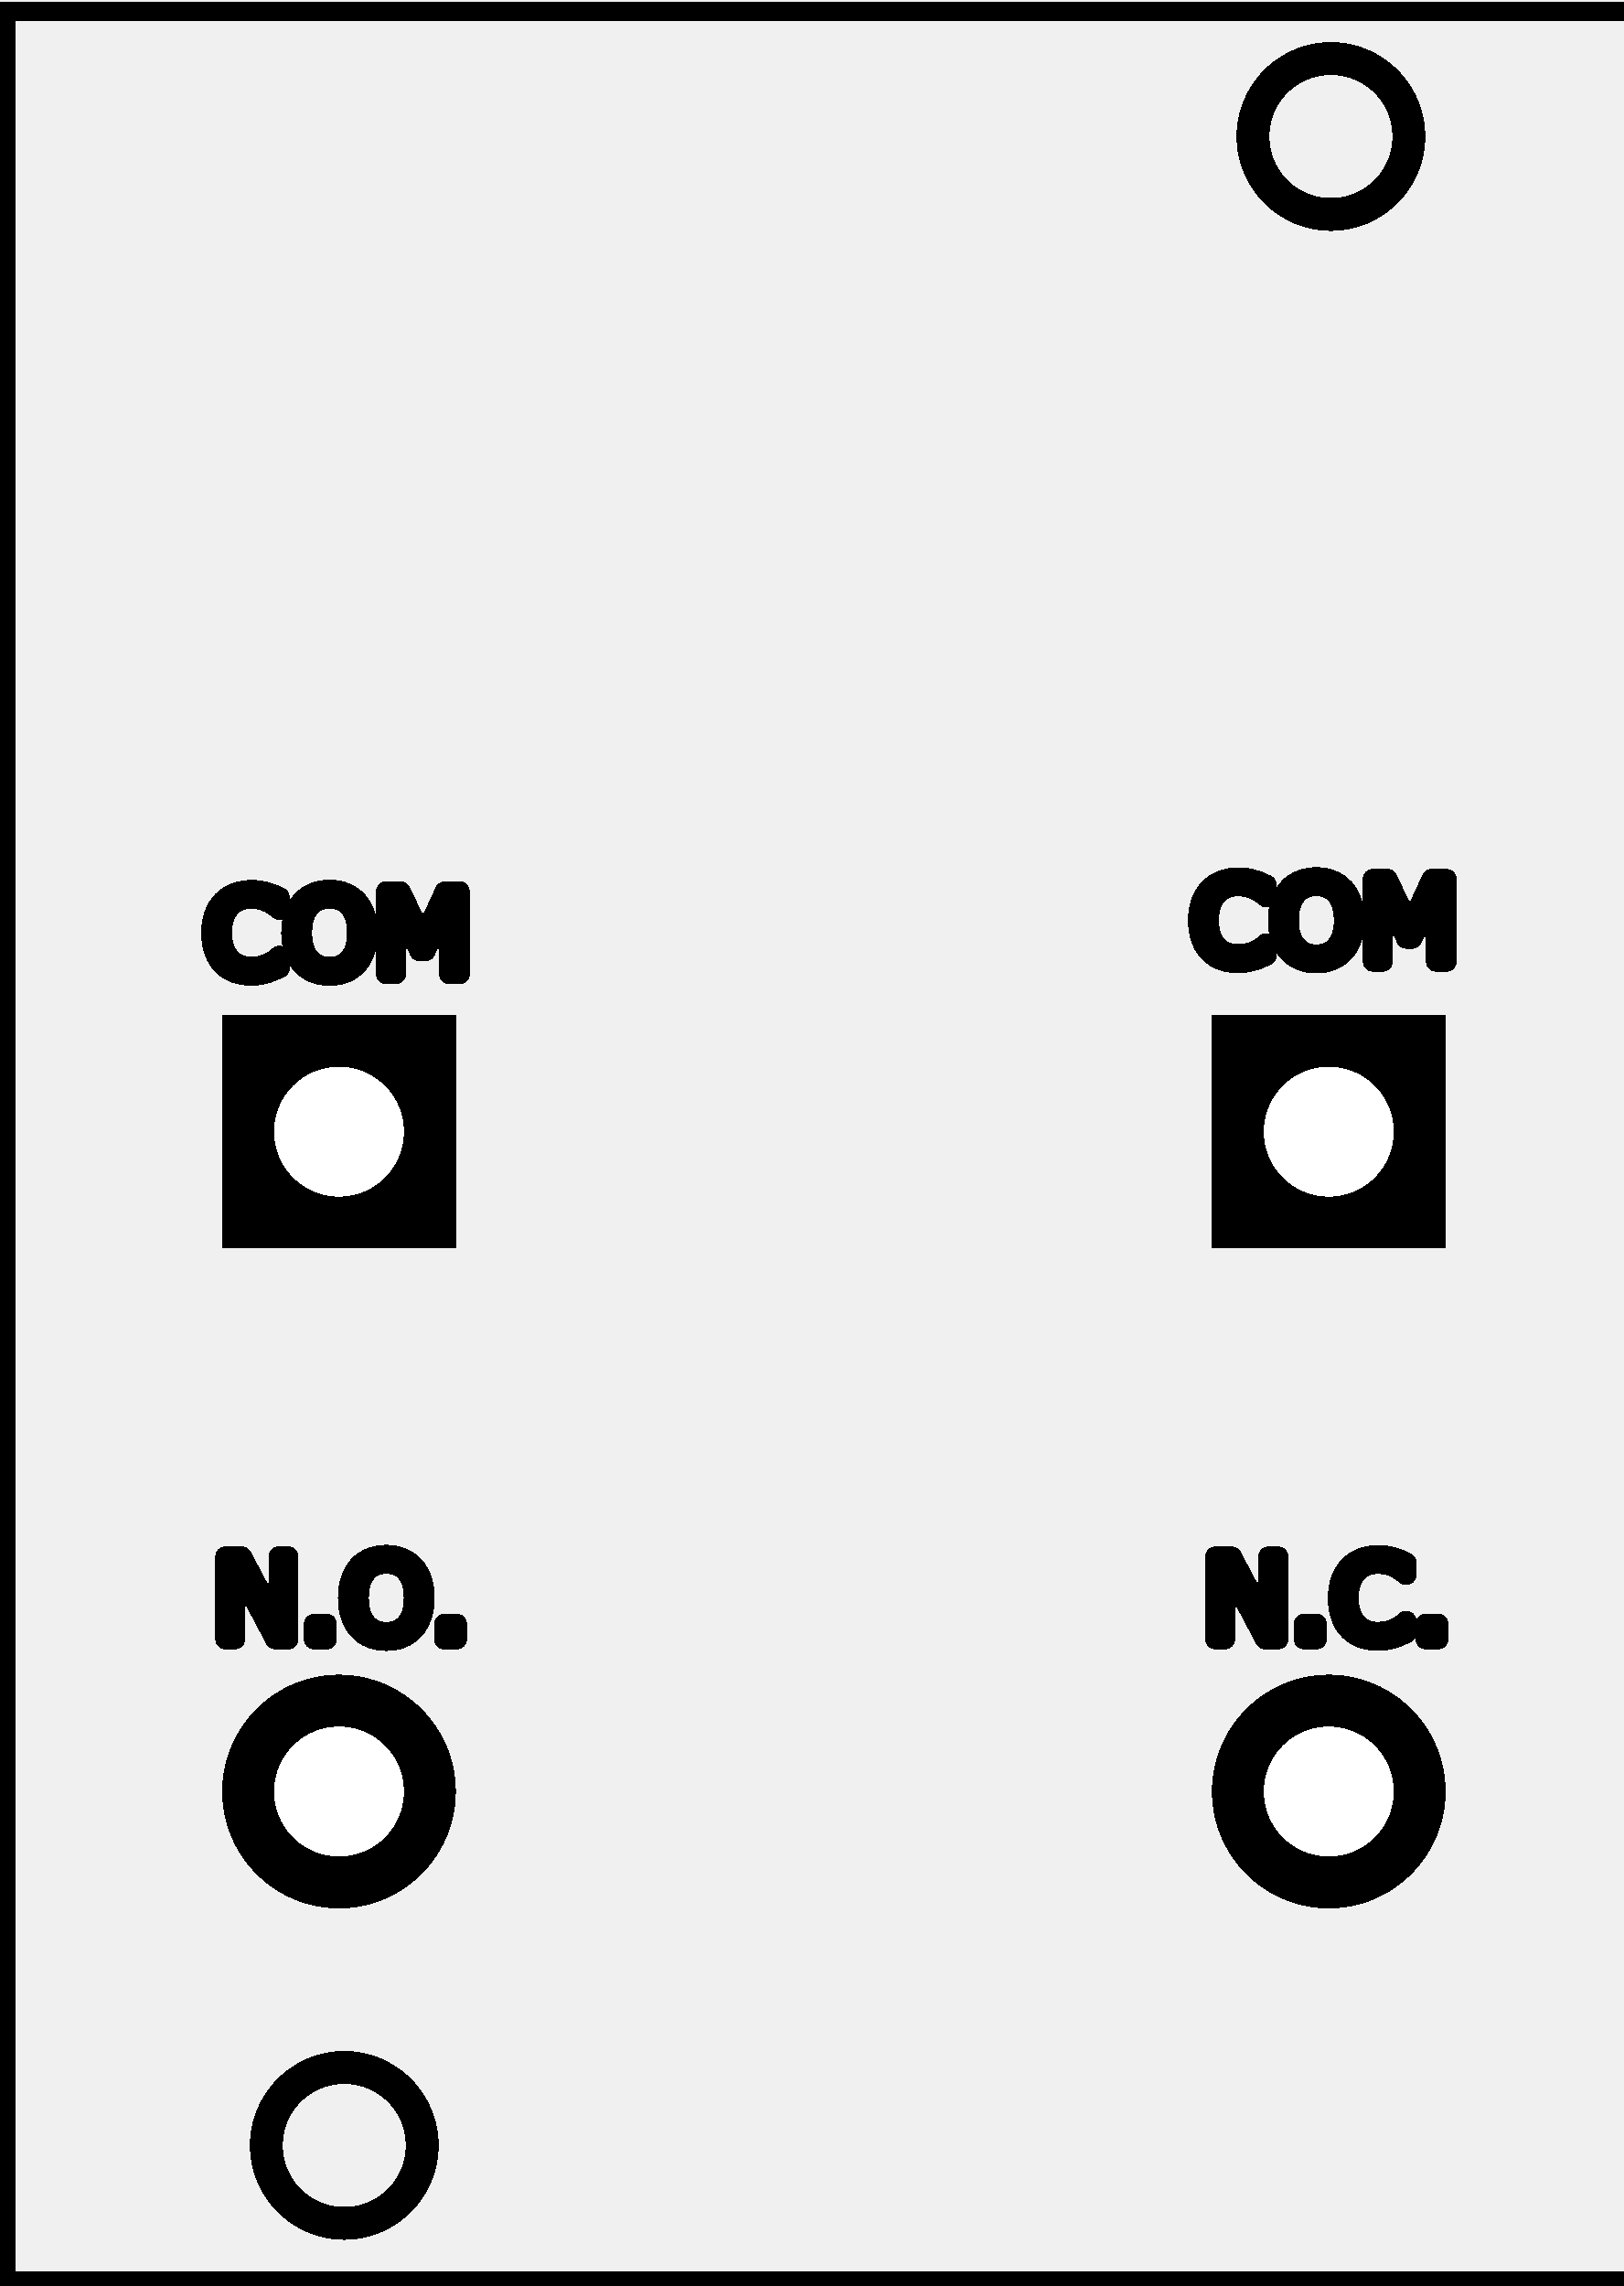
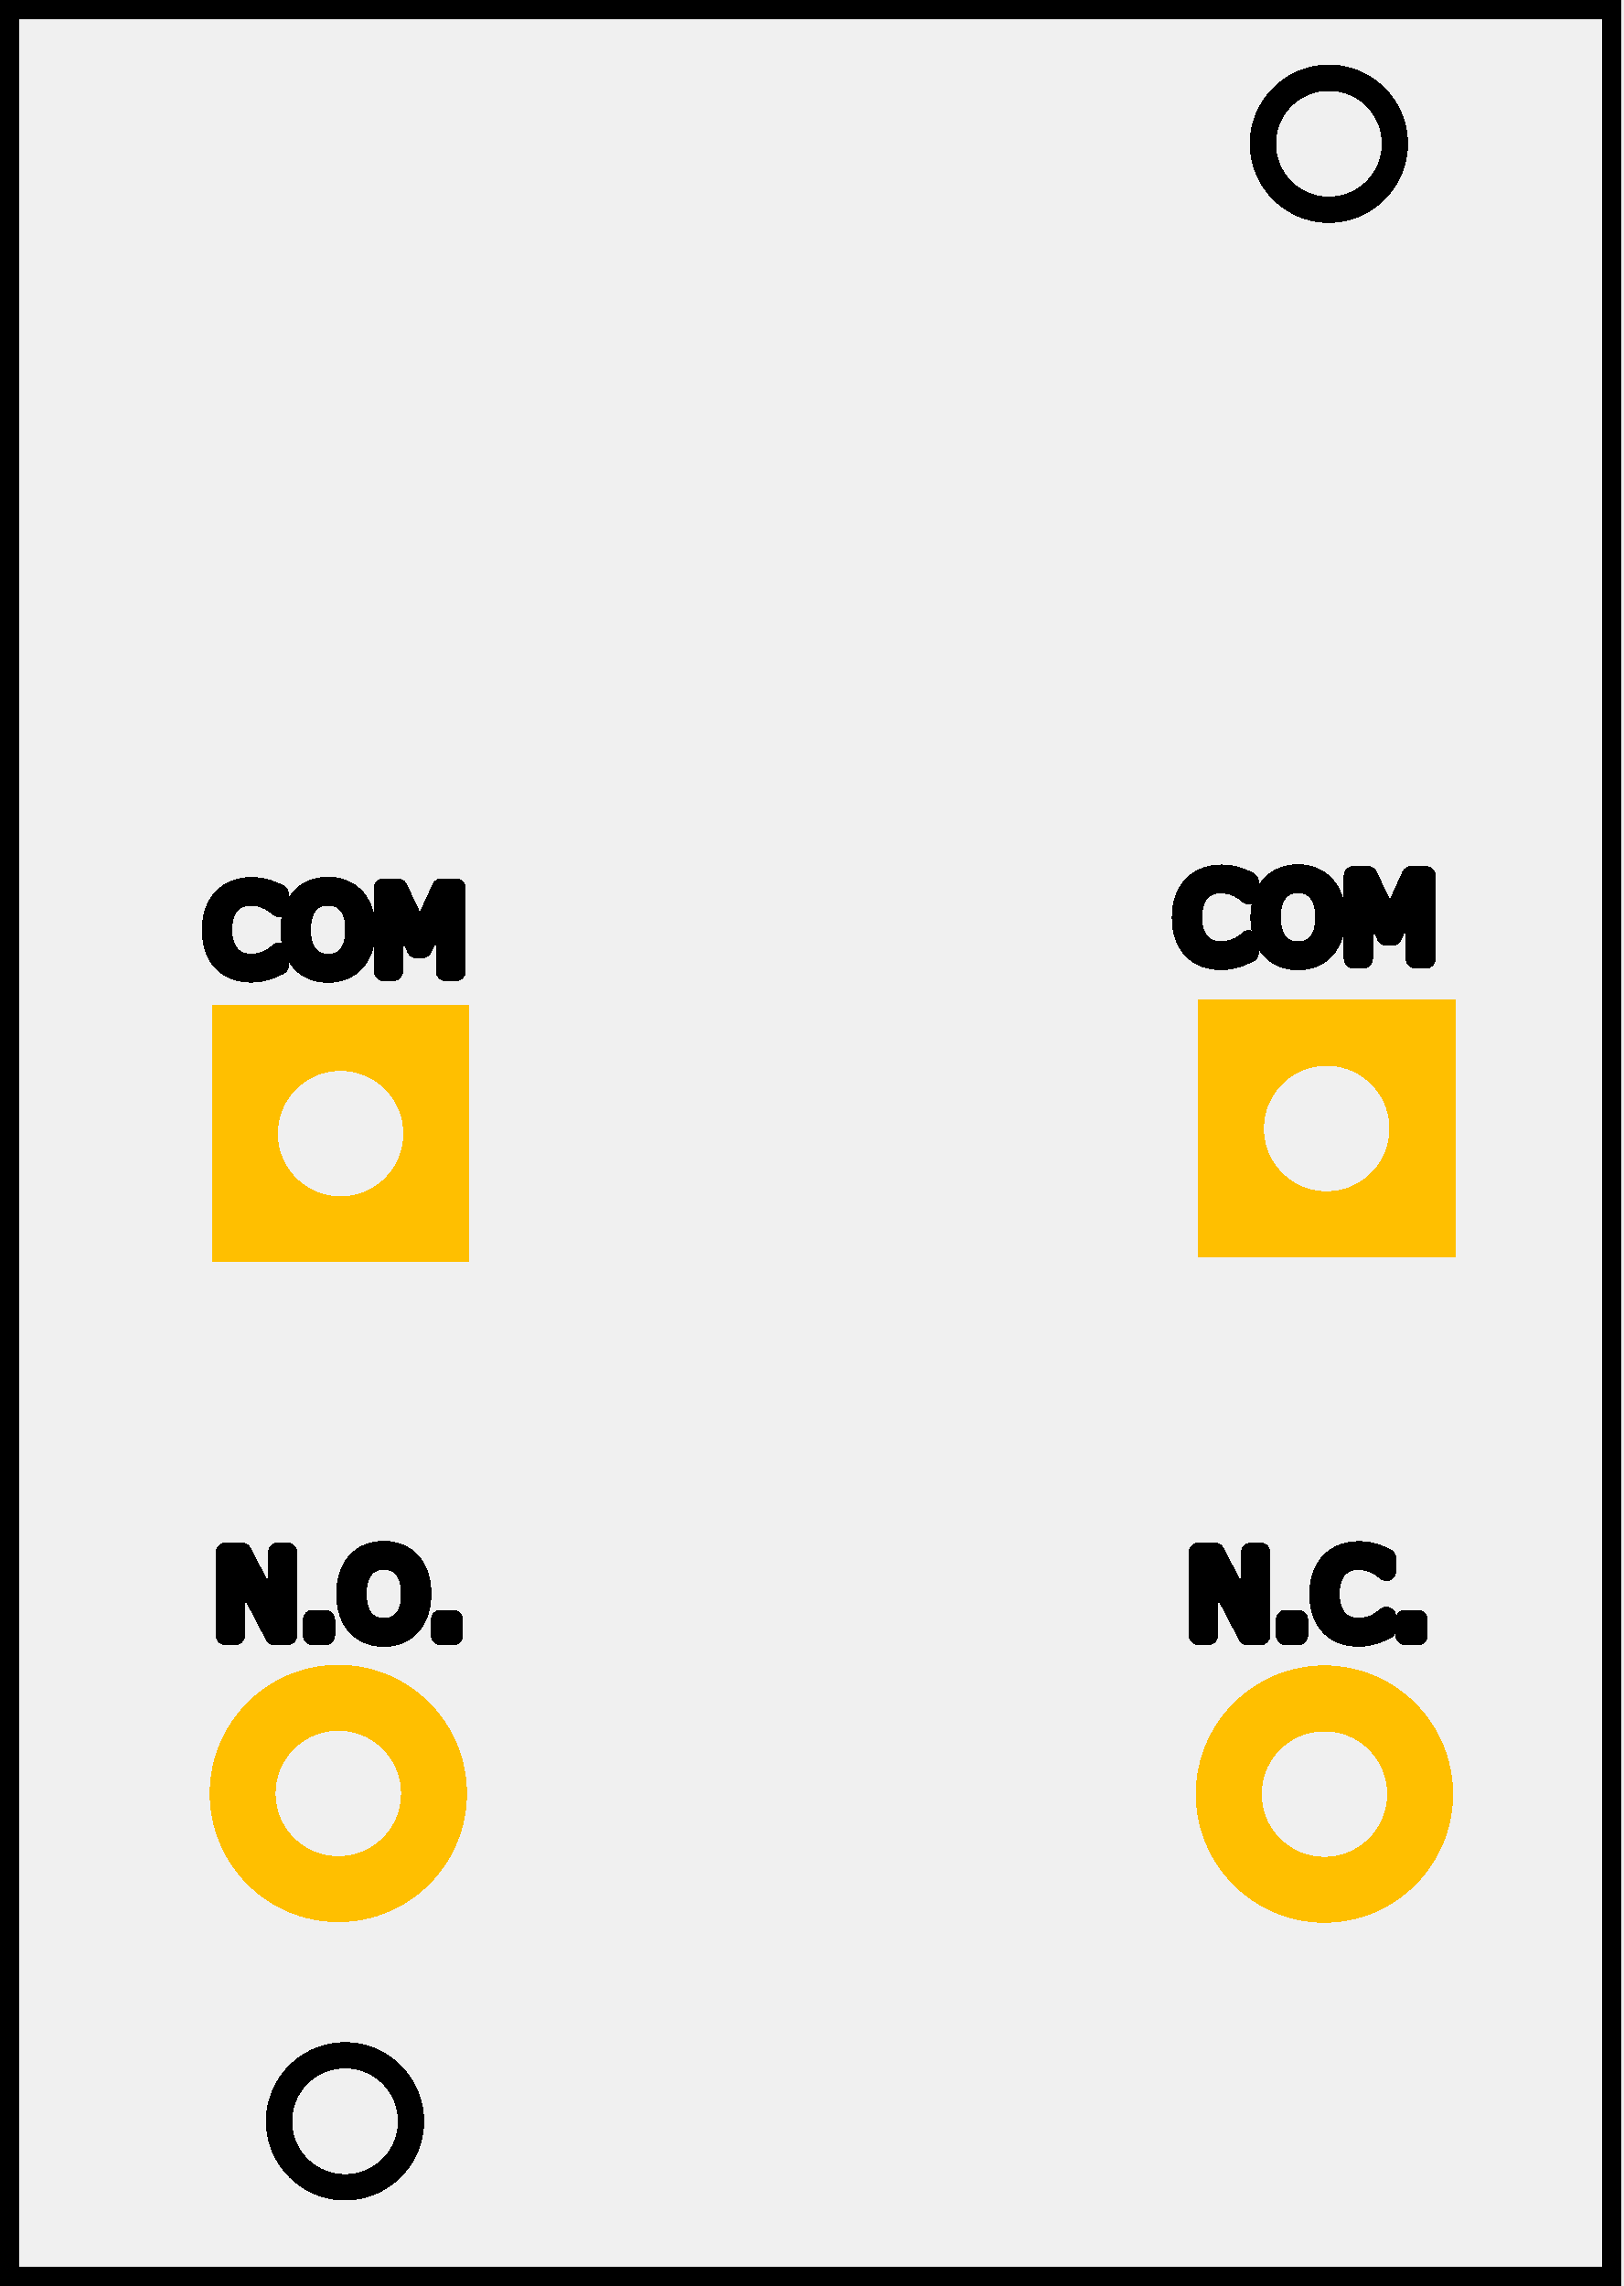
- <svg xmlns="http://www.w3.org/2000/svg" version="1.1" height="17.6mm" gorn="0" viewBox="0 0 49.212 69.29" id="svg1932" width="12.5mm">
+ <svg xmlns="http://www.w3.org/2000/svg" version="1.1" gorn="0" id="svg1932" width="12.5mm" height="17.6mm" viewBox="0 0 49.212 69.29">
  <defs id="defs1936" />
  <style type="text/css" id="style1898">
*[layerid="1"] {stroke:#000000;fill:#000000;}
*[layerid="2"] {stroke:#000000;fill:#000000;}
*[layerid="3"] {stroke:#000000;fill:#000000;}
*[layerid="4"] {stroke:#000000;fill:#000000;}
*[layerid="5"] {stroke:#000000;fill:#000000;}
*[layerid="6"] {stroke:#000000;fill:#000000;}
*[layerid="7"] {stroke:#000000;fill:#000000;}
*[layerid="8"] {stroke:#000000;fill:#000000;}
*[layerid="9"] {stroke:#000000;fill:#000000;}
*[layerid="10"] {stroke:#000000;fill:#000000;}
*[layerid="11"] {stroke:#000000;fill:#000000;}
*[layerid="12"] {stroke:#000000;fill:#000000;}
*[layerid="13"] {stroke:#000000;fill:#000000;}
*[layerid="14"] {stroke:#000000;fill:#000000;}
*[layerid="15"] {stroke:#000000;fill:#000000;}
*[layerid="19"] {stroke:#000000;fill:#000000;}
*[layerid="21"] {stroke:#000000;fill:#000000;}
*[layerid="22"] {stroke:#000000;fill:#000000;}
*[layerid="23"] {stroke:#000000;fill:#000000;}
*[layerid="24"] {stroke:#000000;fill:#000000;}
*[layerid="25"] {stroke:#000000;fill:#000000;}
*[layerid="26"] {stroke:#000000;fill:#000000;}
*[layerid="27"] {stroke:#000000;fill:#000000;}
*[layerid="28"] {stroke:#000000;fill:#000000;}
*[layerid="29"] {stroke:#000000;fill:#000000;}
*[layerid="30"] {stroke:#000000;fill:#000000;}
*[layerid="31"] {stroke:#000000;fill:#000000;}
*[layerid="32"] {stroke:#000000;fill:#000000;}
*[layerid="33"] {stroke:#000000;fill:#000000;}
*[layerid="34"] {stroke:#000000;fill:#000000;}
*[layerid="35"] {stroke:#000000;fill:#000000;}
*[layerid="36"] {stroke:#000000;fill:#000000;}
*[layerid="37"] {stroke:#000000;fill:#000000;}
*[layerid="38"] {stroke:#000000;fill:#000000;}
*[layerid="39"] {stroke:#000000;fill:#000000;}
*[layerid="40"] {stroke:#000000;fill:#000000;}
*[layerid="41"] {stroke:#000000;fill:#000000;}
*[layerid="42"] {stroke:#000000;fill:#000000;}
*[layerid="43"] {stroke:#000000;fill:#000000;}
*[layerid="44"] {stroke:#000000;fill:#000000;}
*[layerid="45"] {stroke:#000000;fill:#000000;}
*[layerid="46"] {stroke:#000000;fill:#000000;}
*[layerid="47"] {stroke:#000000;fill:#000000;}
*[layerid="48"] {stroke:#000000;fill:#000000;}
*[layerid="49"] {stroke:#000000;fill:#000000;}
*[layerid="50"] {stroke:#000000;fill:#000000;}
*[layerid="51"] {stroke:#000000;fill:#000000;}
*[layerid="52"] {stroke:#000000;fill:#000000;}
*[layerid="99"] {stroke:#000000;fill:#000000;}
*[layerid="100"] {stroke:#000000;fill:#000000;}
*[layerid="101"] {stroke:#000000;fill:#000000;}
*[layerid="Hole"] {stroke:#000000;fill:#000000;}
*[layerid="DRCError"] {stroke:#000000;fill:#000000;}
*[fill="none"] {fill: none;}
*[stroke="none"] {stroke: none;}
path, polyline, polygon, line {stroke-linecap:round;}
g[c_partid="part_pad"][layerid="1"] ellipse:not([c_etype="pad_outer"]) {fill:#000000;}
g[c_partid="part_pad"][layerid="1"] polygon:not([c_etype="pad_outer"]) {fill:#000000;}
g[c_partid="part_pad"][layerid="1"] polyline:not([c_etype="pad_outer"]) {stroke:#000000;}
g[c_partid="part_pad"][layerid="2"] ellipse:not([c_etype="pad_outer"]) {fill:#000000;}
g[c_partid="part_pad"][layerid="2"] polygon:not([c_etype="pad_outer"]) {fill:#000000;}
g[c_partid="part_pad"][layerid="2"] polyline:not([c_etype="pad_outer"]) {stroke:#000000;}
g[c_partid="part_pad"][layerid="11"] ellipse:not([c_etype="pad_outer"]) {fill:#000000;}
g[c_partid="part_pad"][layerid="11"] polygon:not([c_etype="pad_outer"]) {fill:#000000;}
g[c_partid="part_pad"][layerid="11"] polyline:not([c_etype="pad_outer"]) {stroke:#000000;}
g[c_partid="part_pad"][layerid="11"] circle {fill:#FFFFFF;}
g[c_partid="part_pad"][layerid="11"] &gt; polyline:nth-of-type(2) {stroke:#FFFFFF;}
g[c_partid="part_pad"][layerid="11"][c_shape="ELLIPSE"]  polyline:nth-last-of-type(1) {stroke:#FFFFFF;}
g[c_partid="part_pad"][layerid="11"][c_shape="RECT"]  polyline:nth-last-of-type(1) {stroke:#FFFFFF;}
g[c_partid="part_pad"][layerid="11"][c_shape="POLYGON"]  polyline:nth-last-of-type(1) {stroke:#FFFFFF;}
g[c_partid="part_via"] &gt; * + circle, #gCurParts g[c_partid="part_via"] &gt; * + circle {fill:#FFFFFF;}
g[c_partid="part_pad"] &gt; polygon[c_etype="pad_outer"], #gCurParts g[c_partid="part_pad"] &gt; polygon[c_etype="pad_outer"] {stroke-linejoin: round;stroke-miterlimit: 100;}
g[c_partid="part_hole"] &gt; circle {fill: #FFFFFF;}path, polyline, polygon {stroke-linejoin:round;}
rect, circle, ellipse, polyline, line, polygon, path {shape-rendering:crispEdges;}
</style>
-   <g transform="translate(-4004.035,-2927.867)">
-     <g>
-       <g>
-         <g>
-           <g>
-             <g>
-               <g>
-                 <g gorn="0.4.0.0.0.0.0.0.0" id="copper1">
-                   <g gorn="0.4.0.0.0.0.0.0.0.0" id="copper0">
-                     <g transform="translate(-0.1893031,0.1893031)">
-                       <g>
-                         <g>
-                           <g>
-                             <g>
-                               <g>
-                                 <g>
-                                   <g gorn="0.4.0.0.0.0.0.0.0.0.0.0.0.0.0.0.0.0" solderexpansion="0.158" title="N.O." stroke="none" fill="none" c_etype="pinpart" id="connector3pin" c_width="7.087" c_height="7.087" locked="0" plated="Y" c_partid="part_pad" pasteexpansion="0" c_rotation="0" net="" number="2" layerid="11" c_origin="4014.5,2981.98" c_shape="ELLIPSE">
-                                     <path style="stroke-linecap:round;stroke-linejoin:round;shape-rendering:crispEdges" fill="#000000" stroke-width="0" d="m 4018.043,2981.98 a 3.543,3.543 0 0 1 -3.543,3.543 3.543,3.543 0 0 1 -3.543,-3.543 3.543,3.543 0 0 1 3.543,-3.543 3.543,3.543 0 0 1 3.543,3.543 z" gorn="0.4.0.0.0.0.0.0.0.0.0.0.0.0.0.0.0.0.0" id="ellipse1912" />
-                                     <path style="stroke-linecap:round;stroke-linejoin:round;shape-rendering:crispEdges" fill="#ffffff" stroke-width="0" d="m 4016.468,2981.98 a 1.968,1.968 0 0 1 -1.968,1.968 1.968,1.968 0 0 1 -1.968,-1.968 1.968,1.968 0 0 1 1.968,-1.968 1.968,1.968 0 0 1 1.968,1.968 z" gorn="0.4.0.0.0.0.0.0.0.0.0.0.0.0.0.0.0.0.1" id="circle1914" />
-                                   </g>
-                                 </g>
-                               </g>
-                             </g>
-                           </g>
-                         </g>
-                       </g>
-                     </g>
-                     <g transform="translate(-0.1893031,0.1893031)">
-                       <g>
-                         <g>
-                           <g>
-                             <g>
-                               <g>
-                                 <g>
-                                   <g gorn="0.4.0.0.0.0.0.0.0.0.1.0.0.0.0.0.0.0" solderexpansion="0.158" title="" stroke="#000000" fill="#000000" c_etype="pinpart" id="connector2pin" c_width="7.087" c_height="7.087" locked="0" plated="Y" stroke-width="1" c_partid="part_pad" pasteexpansion="0" c_rotation="0" net="" number="1." layerid="11" c_origin="4044.5,2961.98" c_shape="RECT">
-                                     <path style="stroke-linecap:round;stroke-linejoin:round;shape-rendering:crispEdges" stroke-width="0" d="m 4040.957,2965.523 v -7.087 h 7.087 v 7.087 z" gorn="0.4.0.0.0.0.0.0.0.0.1.0.0.0.0.0.0.0.0" id="polygon1907" />
-                                     <path style="stroke-linecap:round;stroke-linejoin:round;shape-rendering:crispEdges" fill="#ffffff" stroke-width="0" d="m 4046.468,2961.98 a 1.968,1.968 0 0 1 -1.968,1.968 1.968,1.968 0 0 1 -1.968,-1.968 1.968,1.968 0 0 1 1.968,-1.968 1.968,1.968 0 0 1 1.968,1.968 z" gorn="0.4.0.0.0.0.0.0.0.0.1.0.0.0.0.0.0.0.1" id="circle1909" />
-                                   </g>
-                                 </g>
-                               </g>
-                             </g>
-                           </g>
-                         </g>
-                       </g>
-                     </g>
-                     <g transform="translate(-0.1893031,0.1893031)">
-                       <g>
-                         <g>
-                           <g>
-                             <g>
-                               <g>
-                                 <g>
-                                   <g gorn="0.4.0.0.0.0.0.0.0.0.2.0.0.0.0.0.0.0" solderexpansion="0.158" title="" stroke="#000000" fill="#000000" c_etype="pinpart" id="connector1pin" c_width="7.087" c_height="7.087" locked="0" plated="Y" stroke-width="1" c_partid="part_pad" pasteexpansion="0" c_rotation="0" net="" number="1" layerid="11" c_origin="4014.5,2961.98" c_shape="RECT">
-                                     <path style="stroke-linecap:round;stroke-linejoin:round;shape-rendering:crispEdges" stroke-width="0" d="m 4010.957,2965.523 v -7.087 h 7.087 v 7.087 z" gorn="0.4.0.0.0.0.0.0.0.0.2.0.0.0.0.0.0.0.0" id="polygon1902" />
-                                     <path style="stroke-linecap:round;stroke-linejoin:round;shape-rendering:crispEdges" fill="#ffffff" stroke-width="0" d="m 4016.468,2961.98 a 1.968,1.968 0 0 1 -1.968,1.968 1.968,1.968 0 0 1 -1.968,-1.968 1.968,1.968 0 0 1 1.968,-1.968 1.968,1.968 0 0 1 1.968,1.968 z" gorn="0.4.0.0.0.0.0.0.0.0.2.0.0.0.0.0.0.0.1" id="circle1904" />
-                                   </g>
-                                 </g>
-                               </g>
-                             </g>
-                           </g>
-                         </g>
-                       </g>
-                     </g>
-                     <g transform="translate(-0.1893031,0.1893031)">
-                       <g>
-                         <g>
-                           <g>
-                             <g>
-                               <g>
-                                 <g>
-                                   <g gorn="0.4.0.0.0.0.0.0.0.0.3.0.0.0.0.0.0.0" solderexpansion="0.158" title="NC" stroke="none" fill="none" c_etype="pinpart" id="connector4pin" c_width="7.087" c_height="7.087" locked="0" plated="Y" c_partid="part_pad" pasteexpansion="0" c_rotation="0" net="" number="3" layerid="11" c_origin="4044.5,2981.98" c_shape="ELLIPSE">
-                                     <path style="stroke-linecap:round;stroke-linejoin:round;shape-rendering:crispEdges" fill="#000000" stroke-width="0" d="m 4048.043,2981.98 a 3.543,3.543 0 0 1 -3.543,3.543 3.543,3.543 0 0 1 -3.543,-3.543 3.543,3.543 0 0 1 3.543,-3.543 3.543,3.543 0 0 1 3.543,3.543 z" gorn="0.4.0.0.0.0.0.0.0.0.3.0.0.0.0.0.0.0.0" id="ellipse1917" />
-                                     <path style="stroke-linecap:round;stroke-linejoin:round;shape-rendering:crispEdges" fill="#ffffff" stroke-width="0" d="m 4046.468,2981.98 a 1.968,1.968 0 0 1 -1.968,1.968 1.968,1.968 0 0 1 -1.968,-1.968 1.968,1.968 0 0 1 1.968,-1.968 1.968,1.968 0 0 1 1.968,1.968 z" gorn="0.4.0.0.0.0.0.0.0.0.3.0.0.0.0.0.0.0.1" id="circle1919" />
-                                   </g>
-                                 </g>
-                               </g>
-                             </g>
-                           </g>
-                         </g>
-                       </g>
-                     </g>
-                   </g>
-                 </g>
-               </g>
-             </g>
-           </g>
-         </g>
-       </g>
+   <g gorn="0.5.0.0.0.0.0" id="silkscreen" transform="matrix(0.9829048,0,0,0.9984247,-3925.971,-2914.228)">
+     <rect fill="none" style="fill-rule:evenodd;stroke-dasharray:none;paint-order:stroke fill markers;shape-rendering:crispEdges" y="2919.118" stroke="#000000" gorn="0.5.0.0.0.0.0.0" id="rect34334" width="49.408" height="68.812" x="3994.55" stroke-width="0.591" />
+     <g fill="none" style="-inkscape-font-specification:'sans-serif, Normal';fill-rule:evenodd;paint-order:stroke fill markers" aria-label="COM" stroke="#000000" gorn="0.5.0.0.0.0.0.3" id="text31164" font-size="3.858px" stroke-width="0.591">
+       <path d="m 4032.778,2947.753 q -0.093,0.041 -0.17,0.076 -0.075,0.036 -0.197,0.075 -0.103,0.032 -0.226,0.054 -0.12,0.024 -0.266,0.024 -0.275,0 -0.5,-0.076 -0.224,-0.078 -0.39,-0.242 -0.163,-0.161 -0.254,-0.409 -0.091,-0.249 -0.091,-0.578 0,-0.312 0.088,-0.558 0.088,-0.246 0.254,-0.415 0.161,-0.165 0.388,-0.251 0.229,-0.086 0.507,-0.086 0.203,0 0.405,0.049 0.203,0.049 0.451,0.173 v 0.398 h -0.025 q -0.209,-0.175 -0.414,-0.254 -0.205,-0.08 -0.439,-0.08 -0.192,0 -0.346,0.063 -0.153,0.061 -0.273,0.192 -0.117,0.127 -0.183,0.322 -0.064,0.193 -0.064,0.448 0,0.266 0.071,0.458 0.073,0.192 0.186,0.312 0.119,0.125 0.276,0.186 0.159,0.059 0.336,0.059 0.242,0 0.454,-0.083 0.212,-0.083 0.397,-0.249 h 0.024 z" style="stroke-linecap:round;stroke-linejoin:round;shape-rendering:crispEdges" gorn="0.5.0.0.0.0.0.3.0" id="path33842" />
+       <path d="m 4035.134,2945.702 q 0.154,0.17 0.236,0.415 0.083,0.246 0.083,0.558 0,0.312 -0.085,0.559 -0.083,0.246 -0.234,0.41 -0.156,0.171 -0.37,0.258 -0.212,0.086 -0.485,0.086 -0.266,0 -0.485,-0.088 -0.217,-0.088 -0.37,-0.256 -0.152,-0.168 -0.236,-0.412 -0.081,-0.244 -0.081,-0.558 0,-0.308 0.081,-0.553 0.081,-0.246 0.237,-0.42 0.149,-0.166 0.37,-0.254 0.222,-0.088 0.483,-0.088 0.271,0 0.487,0.09 0.217,0.088 0.368,0.253 z m -0.03,0.973 q 0,-0.492 -0.22,-0.758 -0.22,-0.268 -0.602,-0.268 -0.385,0 -0.605,0.268 -0.219,0.266 -0.219,0.758 0,0.497 0.224,0.761 0.224,0.263 0.6,0.263 0.376,0 0.599,-0.263 0.224,-0.265 0.224,-0.761 z" style="stroke-linecap:round;stroke-linejoin:round;shape-rendering:crispEdges" gorn="0.5.0.0.0.0.0.3.1" id="path33844" />
+       <path d="m 4038.234,2947.936 h -0.336 v -2.175 l -0.702,1.48 h -0.2 l -0.697,-1.48 v 2.175 h -0.314 v -2.524 h 0.458 l 0.673,1.405 0.651,-1.405 h 0.466 z" style="stroke-linecap:round;stroke-linejoin:round;shape-rendering:crispEdges" gorn="0.5.0.0.0.0.0.3.2" id="path33846" />
+     </g>
+     <g fill="none" style="-inkscape-font-specification:'sans-serif, Normal';fill-rule:evenodd;paint-order:stroke fill markers" aria-label="N.C." stroke="#000000" gorn="0.5.0.0.0.0.0.4" id="text31163" font-size="3.858px" stroke-width="0.591">
+       <path d="m 4033.133,2968.476 h -0.415 l -1.197,-2.258 v 2.258 h -0.314 v -2.524 h 0.52 l 1.092,2.062 v -2.062 h 0.314 z" style="stroke-linecap:round;stroke-linejoin:round;shape-rendering:crispEdges" gorn="0.5.0.0.0.0.0.4.0" id="path33849" />
+       <path d="m 4034.299,2968.476 h -0.405 v -0.483 h 0.405 z" style="stroke-linecap:round;stroke-linejoin:round;shape-rendering:crispEdges" gorn="0.5.0.0.0.0.0.4.1" id="path33851" />
+       <path d="m 4037.017,2968.293 q -0.093,0.041 -0.17,0.076 -0.075,0.036 -0.197,0.075 -0.103,0.032 -0.226,0.054 -0.12,0.024 -0.266,0.024 -0.275,0 -0.5,-0.076 -0.224,-0.078 -0.39,-0.242 -0.163,-0.161 -0.254,-0.409 -0.091,-0.249 -0.091,-0.578 0,-0.312 0.088,-0.558 0.088,-0.246 0.254,-0.415 0.161,-0.165 0.388,-0.251 0.229,-0.086 0.507,-0.086 0.203,0 0.405,0.049 0.203,0.049 0.451,0.173 v 0.398 h -0.025 q -0.209,-0.175 -0.414,-0.254 -0.205,-0.08 -0.439,-0.08 -0.192,0 -0.346,0.063 -0.153,0.061 -0.273,0.192 -0.117,0.127 -0.183,0.322 -0.064,0.193 -0.064,0.448 0,0.266 0.071,0.458 0.073,0.192 0.186,0.312 0.119,0.125 0.276,0.186 0.159,0.059 0.336,0.059 0.242,0 0.454,-0.083 0.212,-0.083 0.397,-0.249 h 0.024 z" style="stroke-linecap:round;stroke-linejoin:round;shape-rendering:crispEdges" gorn="0.5.0.0.0.0.0.4.2" id="path33853" />
+       <path d="m 4037.987,2968.476 h -0.405 v -0.483 h 0.405 z" style="stroke-linecap:round;stroke-linejoin:round;shape-rendering:crispEdges" gorn="0.5.0.0.0.0.0.4.3" id="path33855" />
+     </g>
+     <g fill="none" style="-inkscape-font-specification:'sans-serif, Normal';fill-rule:evenodd;paint-order:stroke fill markers" aria-label="COM" stroke="#000000" gorn="0.5.0.0.0.0.0.5" id="text31162" font-size="3.858px" stroke-width="0.591">
+       <path d="m 4002.868,2948.132 q -0.093,0.041 -0.17,0.076 -0.075,0.036 -0.197,0.075 -0.103,0.032 -0.226,0.054 -0.12,0.024 -0.266,0.024 -0.275,0 -0.5,-0.076 -0.224,-0.078 -0.39,-0.242 -0.163,-0.161 -0.254,-0.409 -0.092,-0.249 -0.092,-0.578 0,-0.312 0.088,-0.558 0.088,-0.246 0.254,-0.415 0.161,-0.164 0.388,-0.251 0.229,-0.086 0.507,-0.086 0.203,0 0.405,0.049 0.203,0.049 0.451,0.173 v 0.398 h -0.025 q -0.208,-0.175 -0.414,-0.254 -0.205,-0.08 -0.439,-0.08 -0.192,0 -0.346,0.063 -0.153,0.061 -0.273,0.192 -0.117,0.127 -0.183,0.322 -0.064,0.193 -0.064,0.448 0,0.266 0.071,0.458 0.073,0.192 0.186,0.312 0.119,0.126 0.276,0.186 0.159,0.059 0.336,0.059 0.242,0 0.454,-0.083 0.212,-0.083 0.397,-0.249 h 0.024 z" style="stroke-linecap:round;stroke-linejoin:round;shape-rendering:crispEdges" gorn="0.5.0.0.0.0.0.5.0" id="path33835" />
+       <path d="m 4005.225,2946.081 q 0.154,0.17 0.236,0.415 0.083,0.246 0.083,0.558 0,0.312 -0.085,0.559 -0.083,0.246 -0.234,0.41 -0.156,0.171 -0.37,0.258 -0.212,0.086 -0.485,0.086 -0.266,0 -0.485,-0.088 -0.217,-0.088 -0.37,-0.256 -0.153,-0.168 -0.236,-0.412 -0.081,-0.244 -0.081,-0.558 0,-0.309 0.081,-0.553 0.081,-0.246 0.237,-0.42 0.149,-0.166 0.37,-0.254 0.222,-0.088 0.483,-0.088 0.271,0 0.486,0.09 0.217,0.088 0.368,0.253 z m -0.031,0.973 q 0,-0.492 -0.22,-0.758 -0.22,-0.268 -0.602,-0.268 -0.385,0 -0.605,0.268 -0.219,0.266 -0.219,0.758 0,0.497 0.224,0.761 0.224,0.263 0.6,0.263 0.376,0 0.598,-0.263 0.224,-0.264 0.224,-0.761 z" style="stroke-linecap:round;stroke-linejoin:round;shape-rendering:crispEdges" gorn="0.5.0.0.0.0.0.5.1" id="path33837" />
+       <path d="m 4008.324,2948.315 h -0.336 v -2.175 l -0.702,1.48 h -0.2 l -0.697,-1.48 v 2.175 h -0.314 v -2.525 h 0.458 l 0.673,1.405 0.651,-1.405 h 0.466 z" style="stroke-linecap:round;stroke-linejoin:round;shape-rendering:crispEdges" gorn="0.5.0.0.0.0.0.5.2" id="path33839" />
+     </g>
+     <g fill="none" style="-inkscape-font-specification:'sans-serif, Normal';fill-rule:evenodd;paint-order:stroke fill markers" aria-label="N.O." stroke="#000000" gorn="0.5.0.0.0.0.0.6" id="text31161" font-size="3.858px" stroke-width="0.591">
+       <path d="m 4003.128,2968.476 h -0.415 l -1.197,-2.258 v 2.258 h -0.314 v -2.525 h 0.52 l 1.092,2.062 v -2.062 h 0.314 z" style="stroke-linecap:round;stroke-linejoin:round;shape-rendering:crispEdges" gorn="0.5.0.0.0.0.0.6.0" id="path33826" />
+       <path d="m 4004.294,2968.476 h -0.405 v -0.483 h 0.405 z" style="stroke-linecap:round;stroke-linejoin:round;shape-rendering:crispEdges" gorn="0.5.0.0.0.0.0.6.1" id="path33828" />
+       <path d="m 4006.944,2966.242 q 0.154,0.17 0.236,0.415 0.083,0.246 0.083,0.558 0,0.312 -0.085,0.559 -0.083,0.246 -0.234,0.41 -0.156,0.171 -0.37,0.258 -0.212,0.086 -0.485,0.086 -0.266,0 -0.485,-0.088 -0.217,-0.088 -0.37,-0.256 -0.153,-0.168 -0.236,-0.412 -0.081,-0.244 -0.081,-0.558 0,-0.309 0.081,-0.553 0.081,-0.246 0.237,-0.42 0.149,-0.166 0.37,-0.254 0.222,-0.088 0.483,-0.088 0.271,0 0.486,0.09 0.217,0.088 0.368,0.253 z m -0.03,0.973 q 0,-0.492 -0.22,-0.758 -0.22,-0.268 -0.602,-0.268 -0.385,0 -0.605,0.268 -0.219,0.266 -0.219,0.758 0,0.497 0.224,0.761 0.224,0.263 0.6,0.263 0.376,0 0.598,-0.263 0.224,-0.265 0.224,-0.761 z" style="stroke-linecap:round;stroke-linejoin:round;shape-rendering:crispEdges" gorn="0.5.0.0.0.0.0.6.2" id="path33830" />
+       <path d="m 4008.24,2968.476 h -0.405 v -0.483 h 0.405 z" style="stroke-linecap:round;stroke-linejoin:round;shape-rendering:crispEdges" gorn="0.5.0.0.0.0.0.6.3" id="path33832" />
    </g>
  </g>
-   <g transform="translate(-3994.381,-2918.78)">
-     <g>
-       <g>
-         <g>
-           <g>
-             <g>
-               <g>
-                 <g gorn="0.5.0.0.0.0.0.0.0" id="silkscreen">
-                   <rect style="fill-rule:evenodd;stroke-dasharray:none;paint-order:stroke fill markers;shape-rendering:crispEdges" y="2919.118" fill="none" stroke="#000000" height="68.812" stroke-width="0.591" gorn="0.5.0.0.0.0.0.0.0.0" x="3994.55" id="rect34334" width="49.408" />
-                   <g transform="translate(-9.683603,-8.190573)">
-                     <g>
-                       <g>
-                         <g>
-                           <g>
-                             <g>
-                               <g>
-                                 <g fill="#000000" stroke="#000000" stroke-width="1" gorn="0.5.0.0.0.0.0.0.0.1.0.0.0.0.0.0.0" c_shapetype="group" layerid="11" c_etype="pinpart" c_origin="4014.5,2992" c_partid="part_hole" id="gge271" locked="0">
-                                   <path fill-opacity="0" style="stroke-linecap:round;stroke-linejoin:round;shape-rendering:crispEdges" fill="#ffffff" d="m 4016.862,2992 a 2.362,2.362 0 0 1 -2.362,2.362 2.362,2.362 0 0 1 -2.362,-2.362 2.362,2.362 0 0 1 2.362,-2.362 2.362,2.362 0 0 1 2.362,2.362 z" gorn="0.5.0.0.0.0.0.0.0.1.0.0.0.0.0.0.0.0" id="circle1925" />
-                                 </g>
-                               </g>
-                             </g>
-                           </g>
-                         </g>
-                       </g>
-                     </g>
-                   </g>
-                   <g transform="translate(-9.778255,-9.042437)">
-                     <g>
-                       <g>
-                         <g>
-                           <g>
-                             <g>
-                               <g>
-                                 <g fill="#000000" stroke="#000000" stroke-width="1" gorn="0.5.0.0.0.0.0.0.0.2.0.0.0.0.0.0.0" c_shapetype="group" layerid="11" c_etype="pinpart" c_origin="4044.5,2931.96" c_partid="part_hole" id="gge256" locked="0">
-                                   <path fill-opacity="0" style="stroke-linecap:round;stroke-linejoin:round;shape-rendering:crispEdges" fill="#ffffff" d="m 4046.862,2931.96 a 2.362,2.362 0 0 1 -2.362,2.362 2.362,2.362 0 0 1 -2.362,-2.362 2.362,2.362 0 0 1 2.362,-2.362 2.362,2.362 0 0 1 2.362,2.362 z" gorn="0.5.0.0.0.0.0.0.0.2.0.0.0.0.0.0.0.0" id="circle1922" />
-                                 </g>
-                               </g>
-                             </g>
-                           </g>
-                         </g>
-                       </g>
-                     </g>
-                   </g>
-                   <g style="-inkscape-font-specification:'sans-serif, Normal';fill-rule:evenodd;paint-order:stroke fill markers" fill="none" stroke="#000000" stroke-width="0.591" gorn="0.5.0.0.0.0.0.0.0.3" aria-label="COM" id="text31164" font-size="3.858">
-                     <path style="stroke-linecap:round;stroke-linejoin:round;shape-rendering:crispEdges" d="m 4032.778,2947.753 q -0.093,0.041 -0.17,0.076 -0.075,0.036 -0.197,0.075 -0.103,0.032 -0.226,0.054 -0.12,0.024 -0.266,0.024 -0.275,0 -0.5,-0.076 -0.224,-0.078 -0.39,-0.242 -0.163,-0.161 -0.254,-0.409 -0.091,-0.249 -0.091,-0.578 0,-0.312 0.088,-0.558 0.088,-0.246 0.254,-0.415 0.161,-0.165 0.388,-0.251 0.229,-0.086 0.507,-0.086 0.203,0 0.405,0.049 0.203,0.049 0.451,0.173 v 0.398 h -0.025 q -0.209,-0.175 -0.414,-0.254 -0.205,-0.08 -0.439,-0.08 -0.192,0 -0.346,0.063 -0.153,0.061 -0.273,0.192 -0.117,0.127 -0.183,0.322 -0.064,0.193 -0.064,0.448 0,0.266 0.071,0.458 0.073,0.192 0.186,0.312 0.119,0.125 0.276,0.186 0.159,0.059 0.336,0.059 0.242,0 0.454,-0.083 0.212,-0.083 0.397,-0.249 h 0.024 z" gorn="0.5.0.0.0.0.0.0.0.3.0" id="path33842" />
-                     <path style="stroke-linecap:round;stroke-linejoin:round;shape-rendering:crispEdges" d="m 4035.134,2945.702 q 0.154,0.17 0.236,0.415 0.083,0.246 0.083,0.558 0,0.312 -0.085,0.559 -0.083,0.246 -0.234,0.41 -0.156,0.171 -0.37,0.258 -0.212,0.086 -0.485,0.086 -0.266,0 -0.485,-0.088 -0.217,-0.088 -0.37,-0.256 -0.152,-0.168 -0.236,-0.412 -0.081,-0.244 -0.081,-0.558 0,-0.308 0.081,-0.553 0.081,-0.246 0.237,-0.42 0.149,-0.166 0.37,-0.254 0.222,-0.088 0.483,-0.088 0.271,0 0.487,0.09 0.217,0.088 0.368,0.253 z m -0.03,0.973 q 0,-0.492 -0.22,-0.758 -0.22,-0.268 -0.602,-0.268 -0.385,0 -0.605,0.268 -0.219,0.266 -0.219,0.758 0,0.497 0.224,0.761 0.224,0.263 0.6,0.263 0.376,0 0.599,-0.263 0.224,-0.265 0.224,-0.761 z" gorn="0.5.0.0.0.0.0.0.0.3.1" id="path33844" />
-                     <path style="stroke-linecap:round;stroke-linejoin:round;shape-rendering:crispEdges" d="m 4038.234,2947.936 h -0.336 v -2.175 l -0.702,1.48 h -0.2 l -0.697,-1.48 v 2.175 h -0.314 v -2.524 h 0.458 l 0.673,1.405 0.651,-1.405 h 0.466 z" gorn="0.5.0.0.0.0.0.0.0.3.2" id="path33846" />
-                   </g>
-                   <g style="-inkscape-font-specification:'sans-serif, Normal';fill-rule:evenodd;paint-order:stroke fill markers" fill="none" stroke="#000000" stroke-width="0.591" gorn="0.5.0.0.0.0.0.0.0.4" aria-label="N.C." id="text31163" font-size="3.858">
-                     <path style="stroke-linecap:round;stroke-linejoin:round;shape-rendering:crispEdges" d="m 4033.133,2968.476 h -0.415 l -1.197,-2.258 v 2.258 h -0.314 v -2.524 h 0.52 l 1.092,2.062 v -2.062 h 0.314 z" gorn="0.5.0.0.0.0.0.0.0.4.0" id="path33849" />
-                     <path style="stroke-linecap:round;stroke-linejoin:round;shape-rendering:crispEdges" d="m 4034.299,2968.476 h -0.405 v -0.483 h 0.405 z" gorn="0.5.0.0.0.0.0.0.0.4.1" id="path33851" />
-                     <path style="stroke-linecap:round;stroke-linejoin:round;shape-rendering:crispEdges" d="m 4037.017,2968.293 q -0.093,0.041 -0.17,0.076 -0.075,0.036 -0.197,0.075 -0.103,0.032 -0.226,0.054 -0.12,0.024 -0.266,0.024 -0.275,0 -0.5,-0.076 -0.224,-0.078 -0.39,-0.242 -0.163,-0.161 -0.254,-0.409 -0.091,-0.249 -0.091,-0.578 0,-0.312 0.088,-0.558 0.088,-0.246 0.254,-0.415 0.161,-0.165 0.388,-0.251 0.229,-0.086 0.507,-0.086 0.203,0 0.405,0.049 0.203,0.049 0.451,0.173 v 0.398 h -0.025 q -0.209,-0.175 -0.414,-0.254 -0.205,-0.08 -0.439,-0.08 -0.192,0 -0.346,0.063 -0.153,0.061 -0.273,0.192 -0.117,0.127 -0.183,0.322 -0.064,0.193 -0.064,0.448 0,0.266 0.071,0.458 0.073,0.192 0.186,0.312 0.119,0.125 0.276,0.186 0.159,0.059 0.336,0.059 0.242,0 0.454,-0.083 0.212,-0.083 0.397,-0.249 h 0.024 z" gorn="0.5.0.0.0.0.0.0.0.4.2" id="path33853" />
-                     <path style="stroke-linecap:round;stroke-linejoin:round;shape-rendering:crispEdges" d="m 4037.987,2968.476 h -0.405 v -0.483 h 0.405 z" gorn="0.5.0.0.0.0.0.0.0.4.3" id="path33855" />
-                   </g>
-                   <g style="-inkscape-font-specification:'sans-serif, Normal';fill-rule:evenodd;paint-order:stroke fill markers" fill="none" stroke="#000000" stroke-width="0.591" gorn="0.5.0.0.0.0.0.0.0.5" aria-label="COM" id="text31162" font-size="3.858">
-                     <path style="stroke-linecap:round;stroke-linejoin:round;shape-rendering:crispEdges" d="m 4002.868,2948.132 q -0.093,0.041 -0.17,0.076 -0.075,0.036 -0.197,0.075 -0.103,0.032 -0.226,0.054 -0.12,0.024 -0.266,0.024 -0.275,0 -0.5,-0.076 -0.224,-0.078 -0.39,-0.242 -0.163,-0.161 -0.254,-0.409 -0.092,-0.249 -0.092,-0.578 0,-0.312 0.088,-0.558 0.088,-0.246 0.254,-0.415 0.161,-0.164 0.388,-0.251 0.229,-0.086 0.507,-0.086 0.203,0 0.405,0.049 0.203,0.049 0.451,0.173 v 0.398 h -0.025 q -0.208,-0.175 -0.414,-0.254 -0.205,-0.08 -0.439,-0.08 -0.192,0 -0.346,0.063 -0.153,0.061 -0.273,0.192 -0.117,0.127 -0.183,0.322 -0.064,0.193 -0.064,0.448 0,0.266 0.071,0.458 0.073,0.192 0.186,0.312 0.119,0.126 0.276,0.186 0.159,0.059 0.336,0.059 0.242,0 0.454,-0.083 0.212,-0.083 0.397,-0.249 h 0.024 z" gorn="0.5.0.0.0.0.0.0.0.5.0" id="path33835" />
-                     <path style="stroke-linecap:round;stroke-linejoin:round;shape-rendering:crispEdges" d="m 4005.225,2946.081 q 0.154,0.17 0.236,0.415 0.083,0.246 0.083,0.558 0,0.312 -0.085,0.559 -0.083,0.246 -0.234,0.41 -0.156,0.171 -0.37,0.258 -0.212,0.086 -0.485,0.086 -0.266,0 -0.485,-0.088 -0.217,-0.088 -0.37,-0.256 -0.153,-0.168 -0.236,-0.412 -0.081,-0.244 -0.081,-0.558 0,-0.309 0.081,-0.553 0.081,-0.246 0.237,-0.42 0.149,-0.166 0.37,-0.254 0.222,-0.088 0.483,-0.088 0.271,0 0.486,0.09 0.217,0.088 0.368,0.253 z m -0.031,0.973 q 0,-0.492 -0.22,-0.758 -0.22,-0.268 -0.602,-0.268 -0.385,0 -0.605,0.268 -0.219,0.266 -0.219,0.758 0,0.497 0.224,0.761 0.224,0.263 0.6,0.263 0.376,0 0.598,-0.263 0.224,-0.264 0.224,-0.761 z" gorn="0.5.0.0.0.0.0.0.0.5.1" id="path33837" />
-                     <path style="stroke-linecap:round;stroke-linejoin:round;shape-rendering:crispEdges" d="m 4008.324,2948.315 h -0.336 v -2.175 l -0.702,1.48 h -0.2 l -0.697,-1.48 v 2.175 h -0.314 v -2.525 h 0.458 l 0.673,1.405 0.651,-1.405 h 0.466 z" gorn="0.5.0.0.0.0.0.0.0.5.2" id="path33839" />
-                   </g>
-                   <g style="-inkscape-font-specification:'sans-serif, Normal';fill-rule:evenodd;paint-order:stroke fill markers" fill="none" stroke="#000000" stroke-width="0.591" gorn="0.5.0.0.0.0.0.0.0.6" aria-label="N.O." id="text31161" font-size="3.858">
-                     <path style="stroke-linecap:round;stroke-linejoin:round;shape-rendering:crispEdges" d="m 4003.128,2968.476 h -0.415 l -1.197,-2.258 v 2.258 h -0.314 v -2.525 h 0.52 l 1.092,2.062 v -2.062 h 0.314 z" gorn="0.5.0.0.0.0.0.0.0.6.0" id="path33826" />
-                     <path style="stroke-linecap:round;stroke-linejoin:round;shape-rendering:crispEdges" d="m 4004.294,2968.476 h -0.405 v -0.483 h 0.405 z" gorn="0.5.0.0.0.0.0.0.0.6.1" id="path33828" />
-                     <path style="stroke-linecap:round;stroke-linejoin:round;shape-rendering:crispEdges" d="m 4006.944,2966.242 q 0.154,0.17 0.236,0.415 0.083,0.246 0.083,0.558 0,0.312 -0.085,0.559 -0.083,0.246 -0.234,0.41 -0.156,0.171 -0.37,0.258 -0.212,0.086 -0.485,0.086 -0.266,0 -0.485,-0.088 -0.217,-0.088 -0.37,-0.256 -0.153,-0.168 -0.236,-0.412 -0.081,-0.244 -0.081,-0.558 0,-0.309 0.081,-0.553 0.081,-0.246 0.237,-0.42 0.149,-0.166 0.37,-0.254 0.222,-0.088 0.483,-0.088 0.271,0 0.486,0.09 0.217,0.088 0.368,0.253 z m -0.03,0.973 q 0,-0.492 -0.22,-0.758 -0.22,-0.268 -0.602,-0.268 -0.385,0 -0.605,0.268 -0.219,0.266 -0.219,0.758 0,0.497 0.224,0.761 0.224,0.263 0.6,0.263 0.376,0 0.598,-0.263 0.224,-0.265 0.224,-0.761 z" gorn="0.5.0.0.0.0.0.0.0.6.2" id="path33830" />
-                     <path style="stroke-linecap:round;stroke-linejoin:round;shape-rendering:crispEdges" d="m 4008.24,2968.476 h -0.405 v -0.483 h 0.405 z" gorn="0.5.0.0.0.0.0.0.0.6.3" id="path33832" />
-                   </g>
-                 </g>
-               </g>
-             </g>
-           </g>
-         </g>
-       </g>
+   <g gorn="0.4.0.0.0.0.0" id="copper1" transform="translate(-4004.034,-2927.708)">
+     <g gorn="0.4.0.0.0.0.0.0" id="copper0">
+       <rect stroke-width="2" stroke="#ffbf00" fill="none" id="square1" gorn="0.2.0.0" x="4011.457" height="5.8" width="5.8" y="2959.169" />
+       <circle stroke-width="2" stroke="#ffbf00" fill="none" id="connector1pin" gorn="0.2.0.1" cx="4014.357" cy="2962.069" r="2.9" />
+       <rect stroke-width="2" stroke="#ffbf00" fill="none" id="square2" gorn="0.2.0.0" x="4041.345" height="5.8" width="5.8" y="2959.015" style="fill:none;shape-rendering:crispEdges" />
+       <circle stroke-width="2" stroke="#ffbf00" fill="none" id="connector2pin" gorn="0.2.0.1" cx="4044.245" cy="2961.915" r="2.9" style="fill:none;shape-rendering:crispEdges" />
+       <circle stroke-width="2" stroke="#ffbf00" fill="none" id="connector3pin" gorn="0.2.0.2" cx="4014.289" cy="2982.069" r="2.9" />
+       <circle stroke-width="0.8" stroke="#ffbf00" fill="none" id="hole1" gorn="0.2.0.2" cx="4014.492" cy="2992.006" r="2" style="fill:none;shape-rendering:crispEdges;stroke:#000000" />
+       <circle stroke-width="0.8" stroke="#ffbf00" fill="none" id="hole2" gorn="0.2.0.2" cx="4044.313" cy="2932.065" r="2" style="fill:none;stroke:#000000;shape-rendering:crispEdges" />
+       <circle stroke-width="2" stroke="#ffbf00" fill="none" id="connector4pin" gorn="0.2.0.2" cx="4044.178" cy="2982.088" r="2.9" style="fill:none;shape-rendering:crispEdges" />
    </g>
  </g>
</svg>
